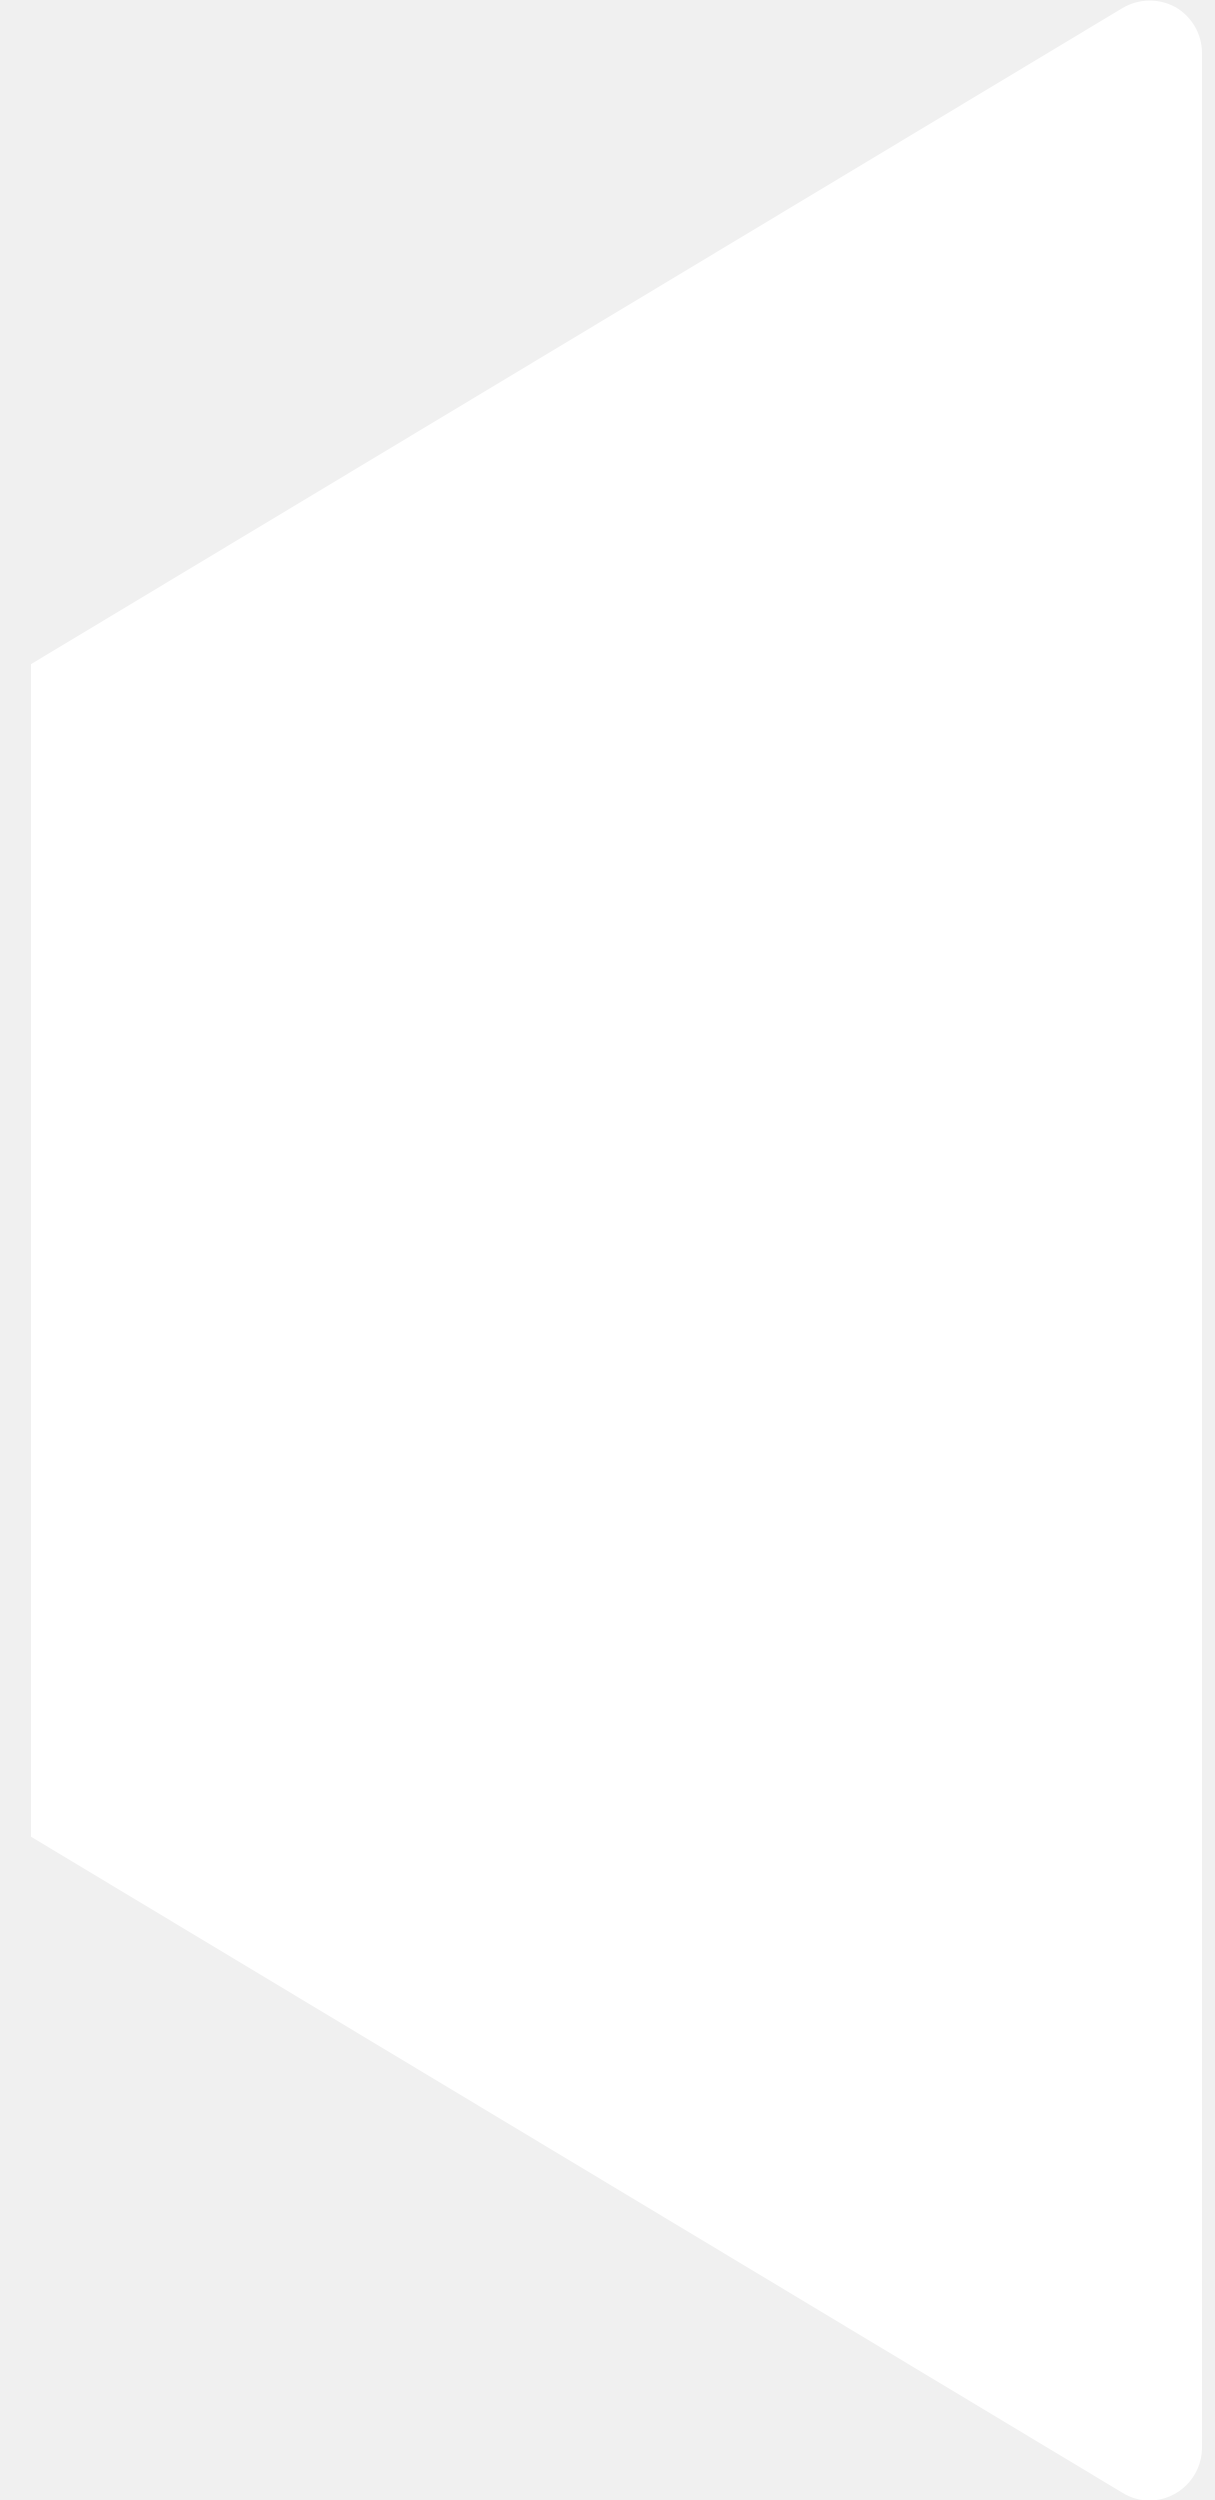
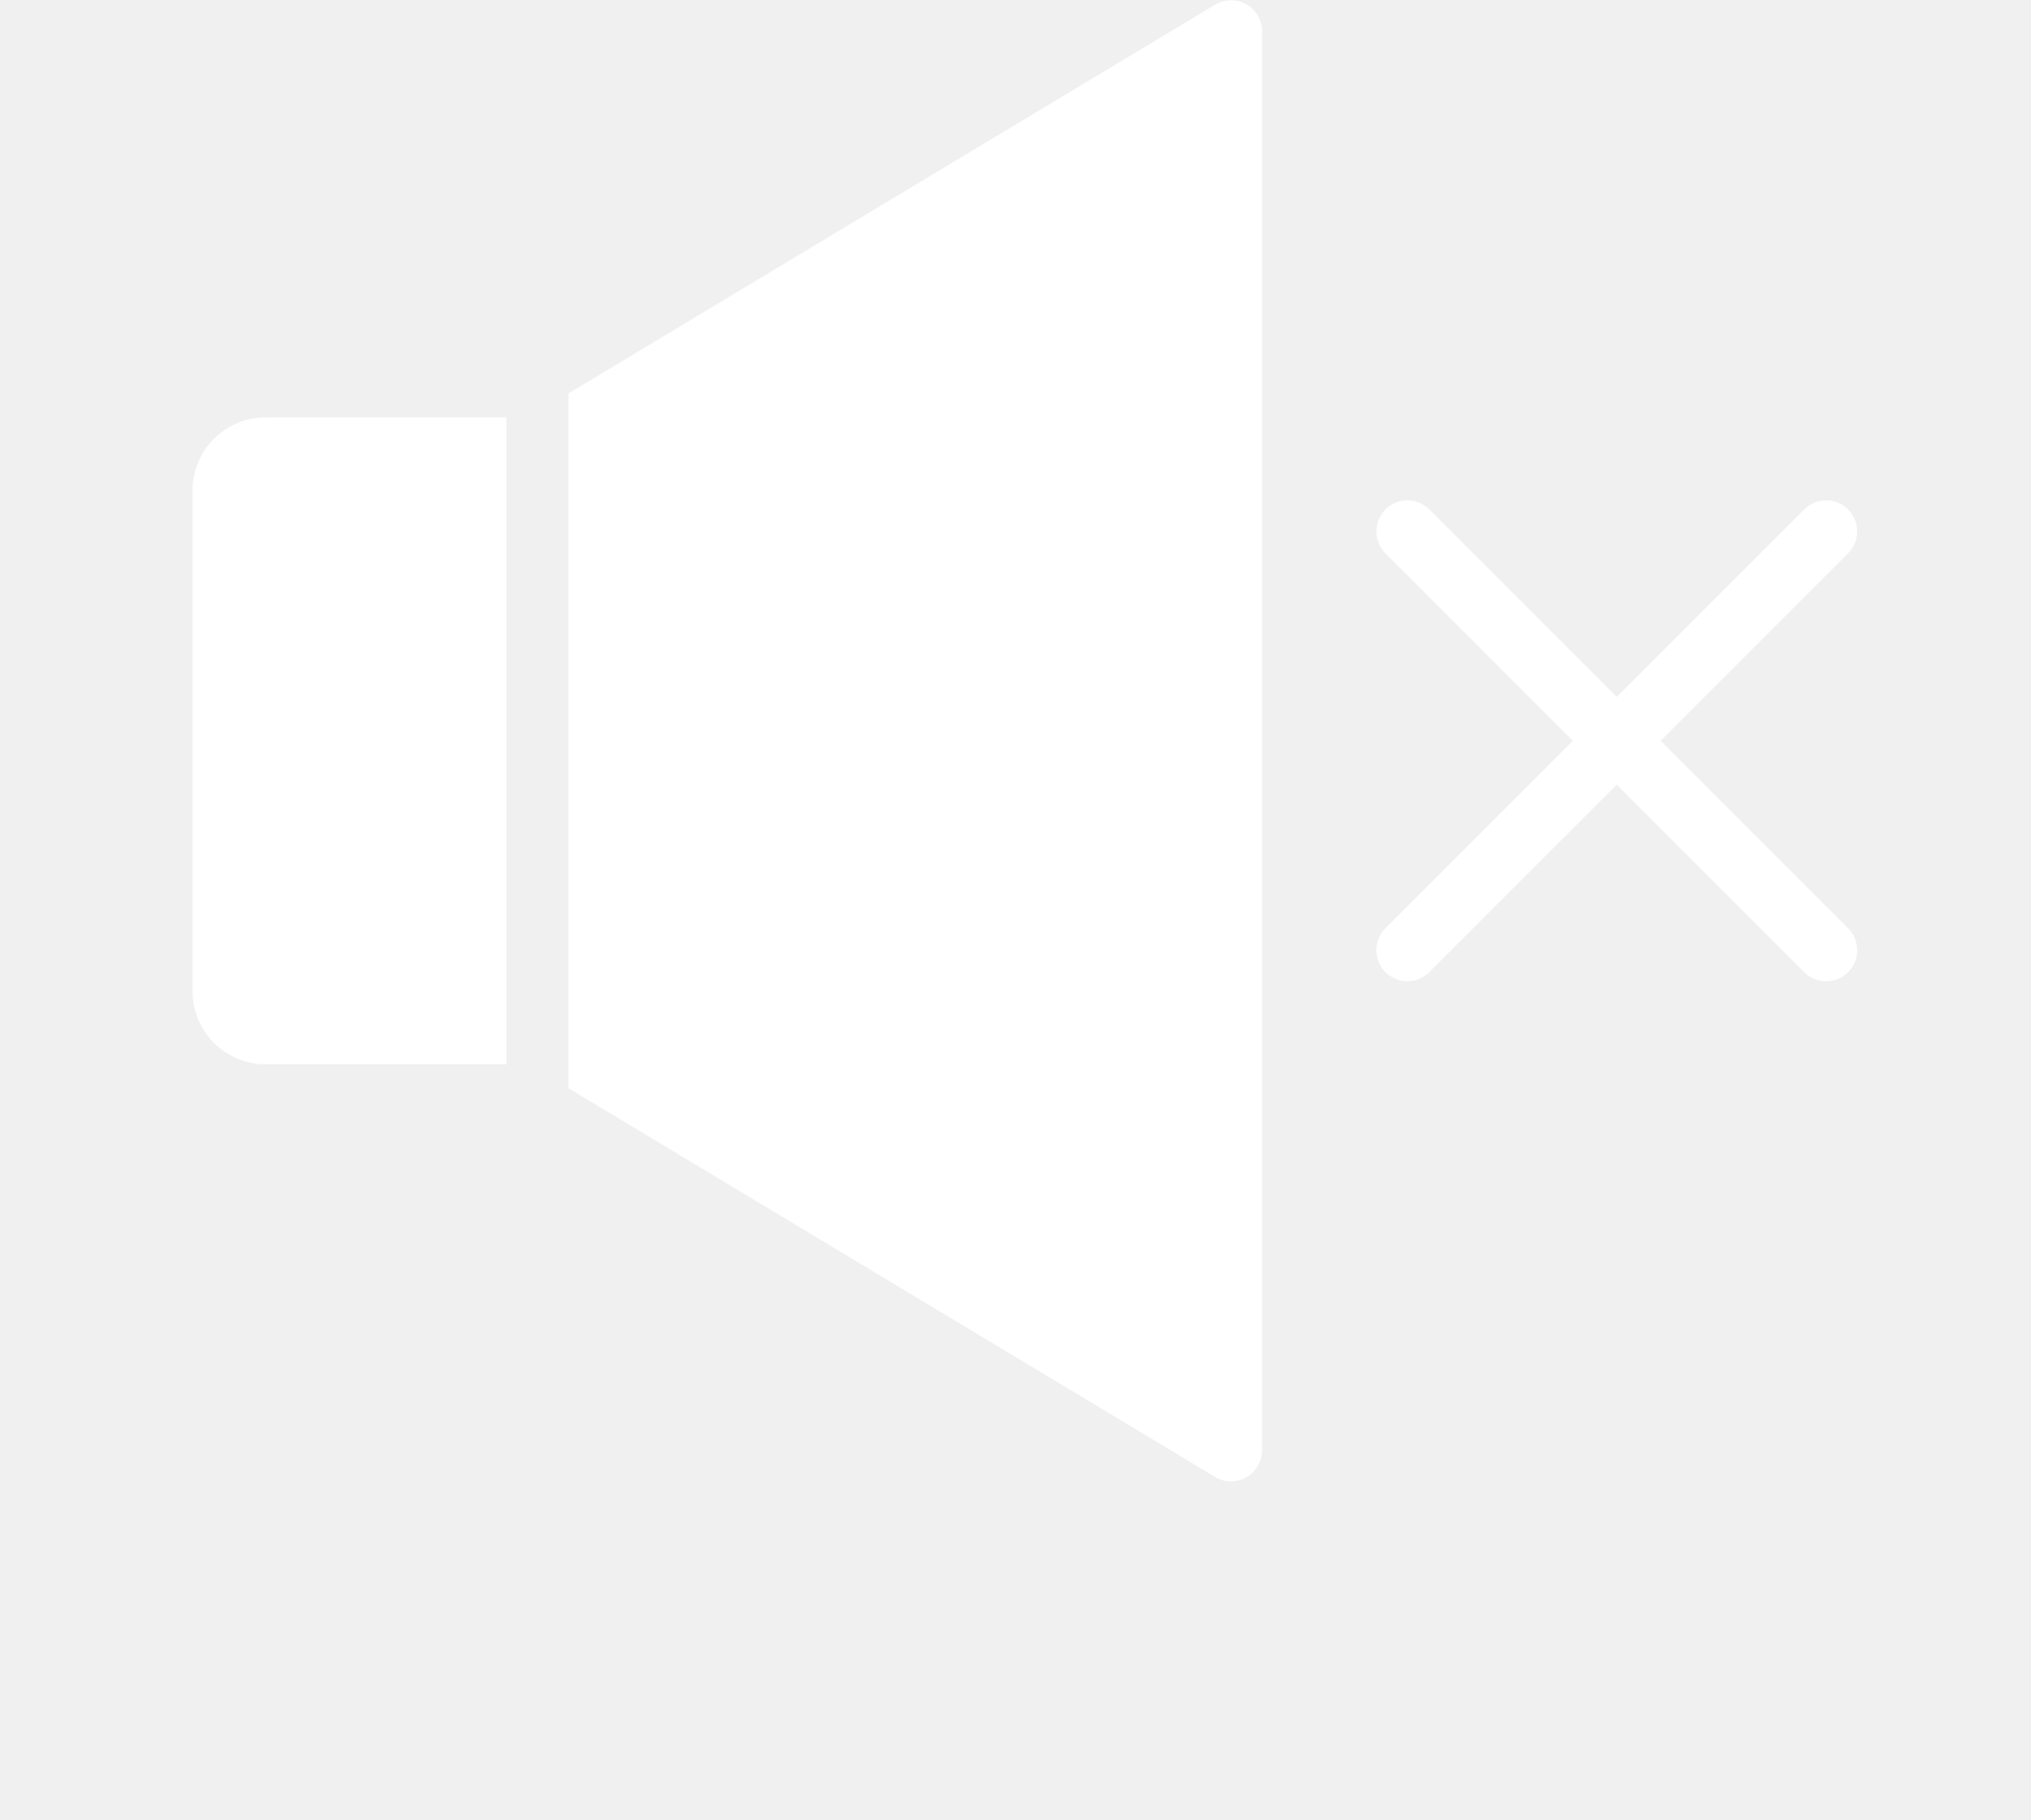
- <svg xmlns="http://www.w3.org/2000/svg" width="17" height="35" viewBox="0 0 17 35" fill="none">
-   <path d="M16.454 0.099C16.223 -0.027 15.941 -0.022 15.713 0.114L0.434 9.298V24.005V25.714L15.713 34.898C15.827 34.969 15.959 35.008 16.095 35.008C16.498 35.003 16.823 34.678 16.828 34.275V0.737C16.826 0.473 16.683 0.23 16.454 0.098L16.454 0.099Z" fill="white" />
+ <svg xmlns="http://www.w3.org/2000/svg" width="48" height="43" viewBox="0 0 48 43" fill="none">
+   <g filter="url(#filter0_d_2_818)">
+     <path d="M4.551 11.587V23.427C4.553 24.378 5.323 25.148 6.275 25.15H11.967V23.683C11.965 22.794 11.969 10.399 11.967 9.863H6.275C5.323 9.865 4.553 10.635 4.551 11.587Z" fill="white" />
+     <path d="M29.454 0.099C29.223 -0.027 28.941 -0.022 28.713 0.114L13.434 9.298V24.005V25.714L28.713 34.898C28.827 34.969 28.959 35.008 29.095 35.008C29.498 35.003 29.823 34.678 29.828 34.275V0.737C29.826 0.473 29.683 0.23 29.454 0.098L29.454 0.099Z" fill="white" />
+     <path d="M43.677 12.039C43.539 11.901 43.354 11.825 43.16 11.825C42.964 11.823 42.777 11.901 42.639 12.039L32.743 21.935C32.456 22.222 32.456 22.686 32.743 22.972C33.03 23.259 33.494 23.259 33.78 22.972L43.677 13.076C43.814 12.938 43.892 12.752 43.892 12.557C43.892 12.363 43.814 12.176 43.677 12.039Z" fill="white" />
+     <path d="M32.743 12.039C32.606 12.176 32.529 12.362 32.529 12.556C32.528 12.752 32.606 12.939 32.743 13.076L42.64 22.973C42.926 23.259 43.391 23.259 43.677 22.973C43.964 22.686 43.964 22.222 43.677 21.935L33.781 12.039C33.643 11.901 33.456 11.823 33.262 11.823C33.068 11.823 32.881 11.901 32.743 12.039Z" fill="white" />
+   </g>
</svg>
